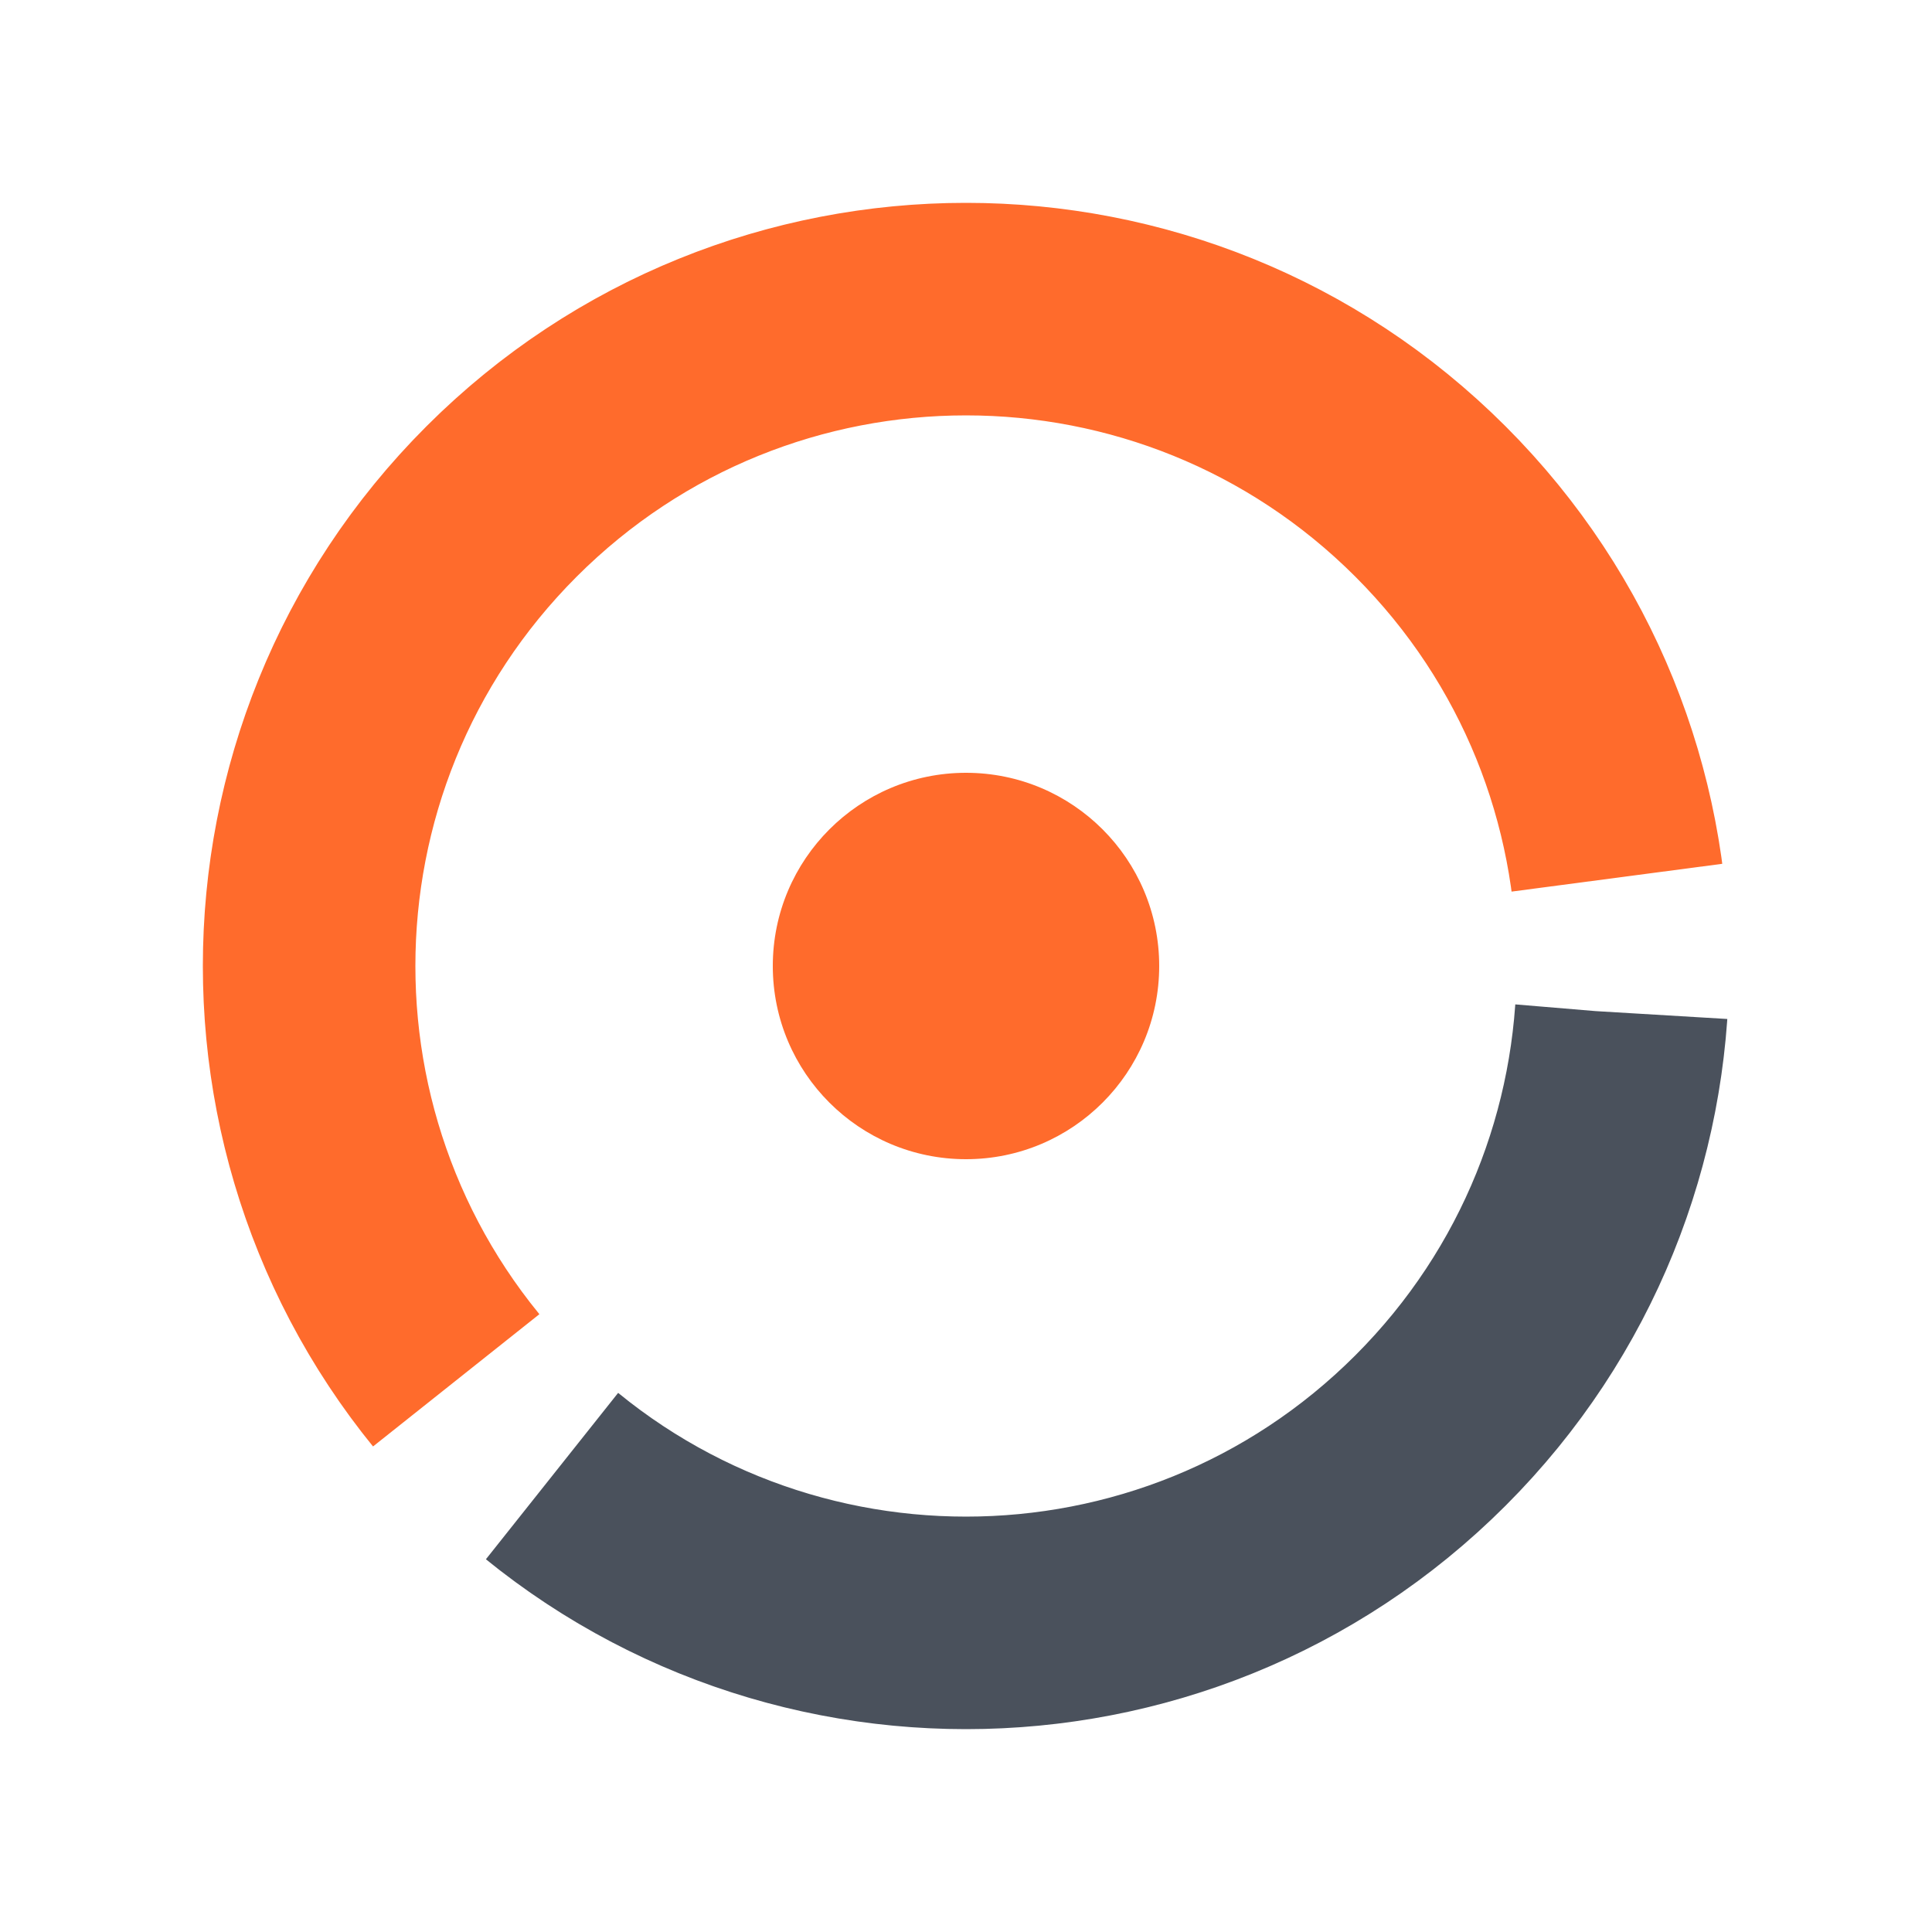
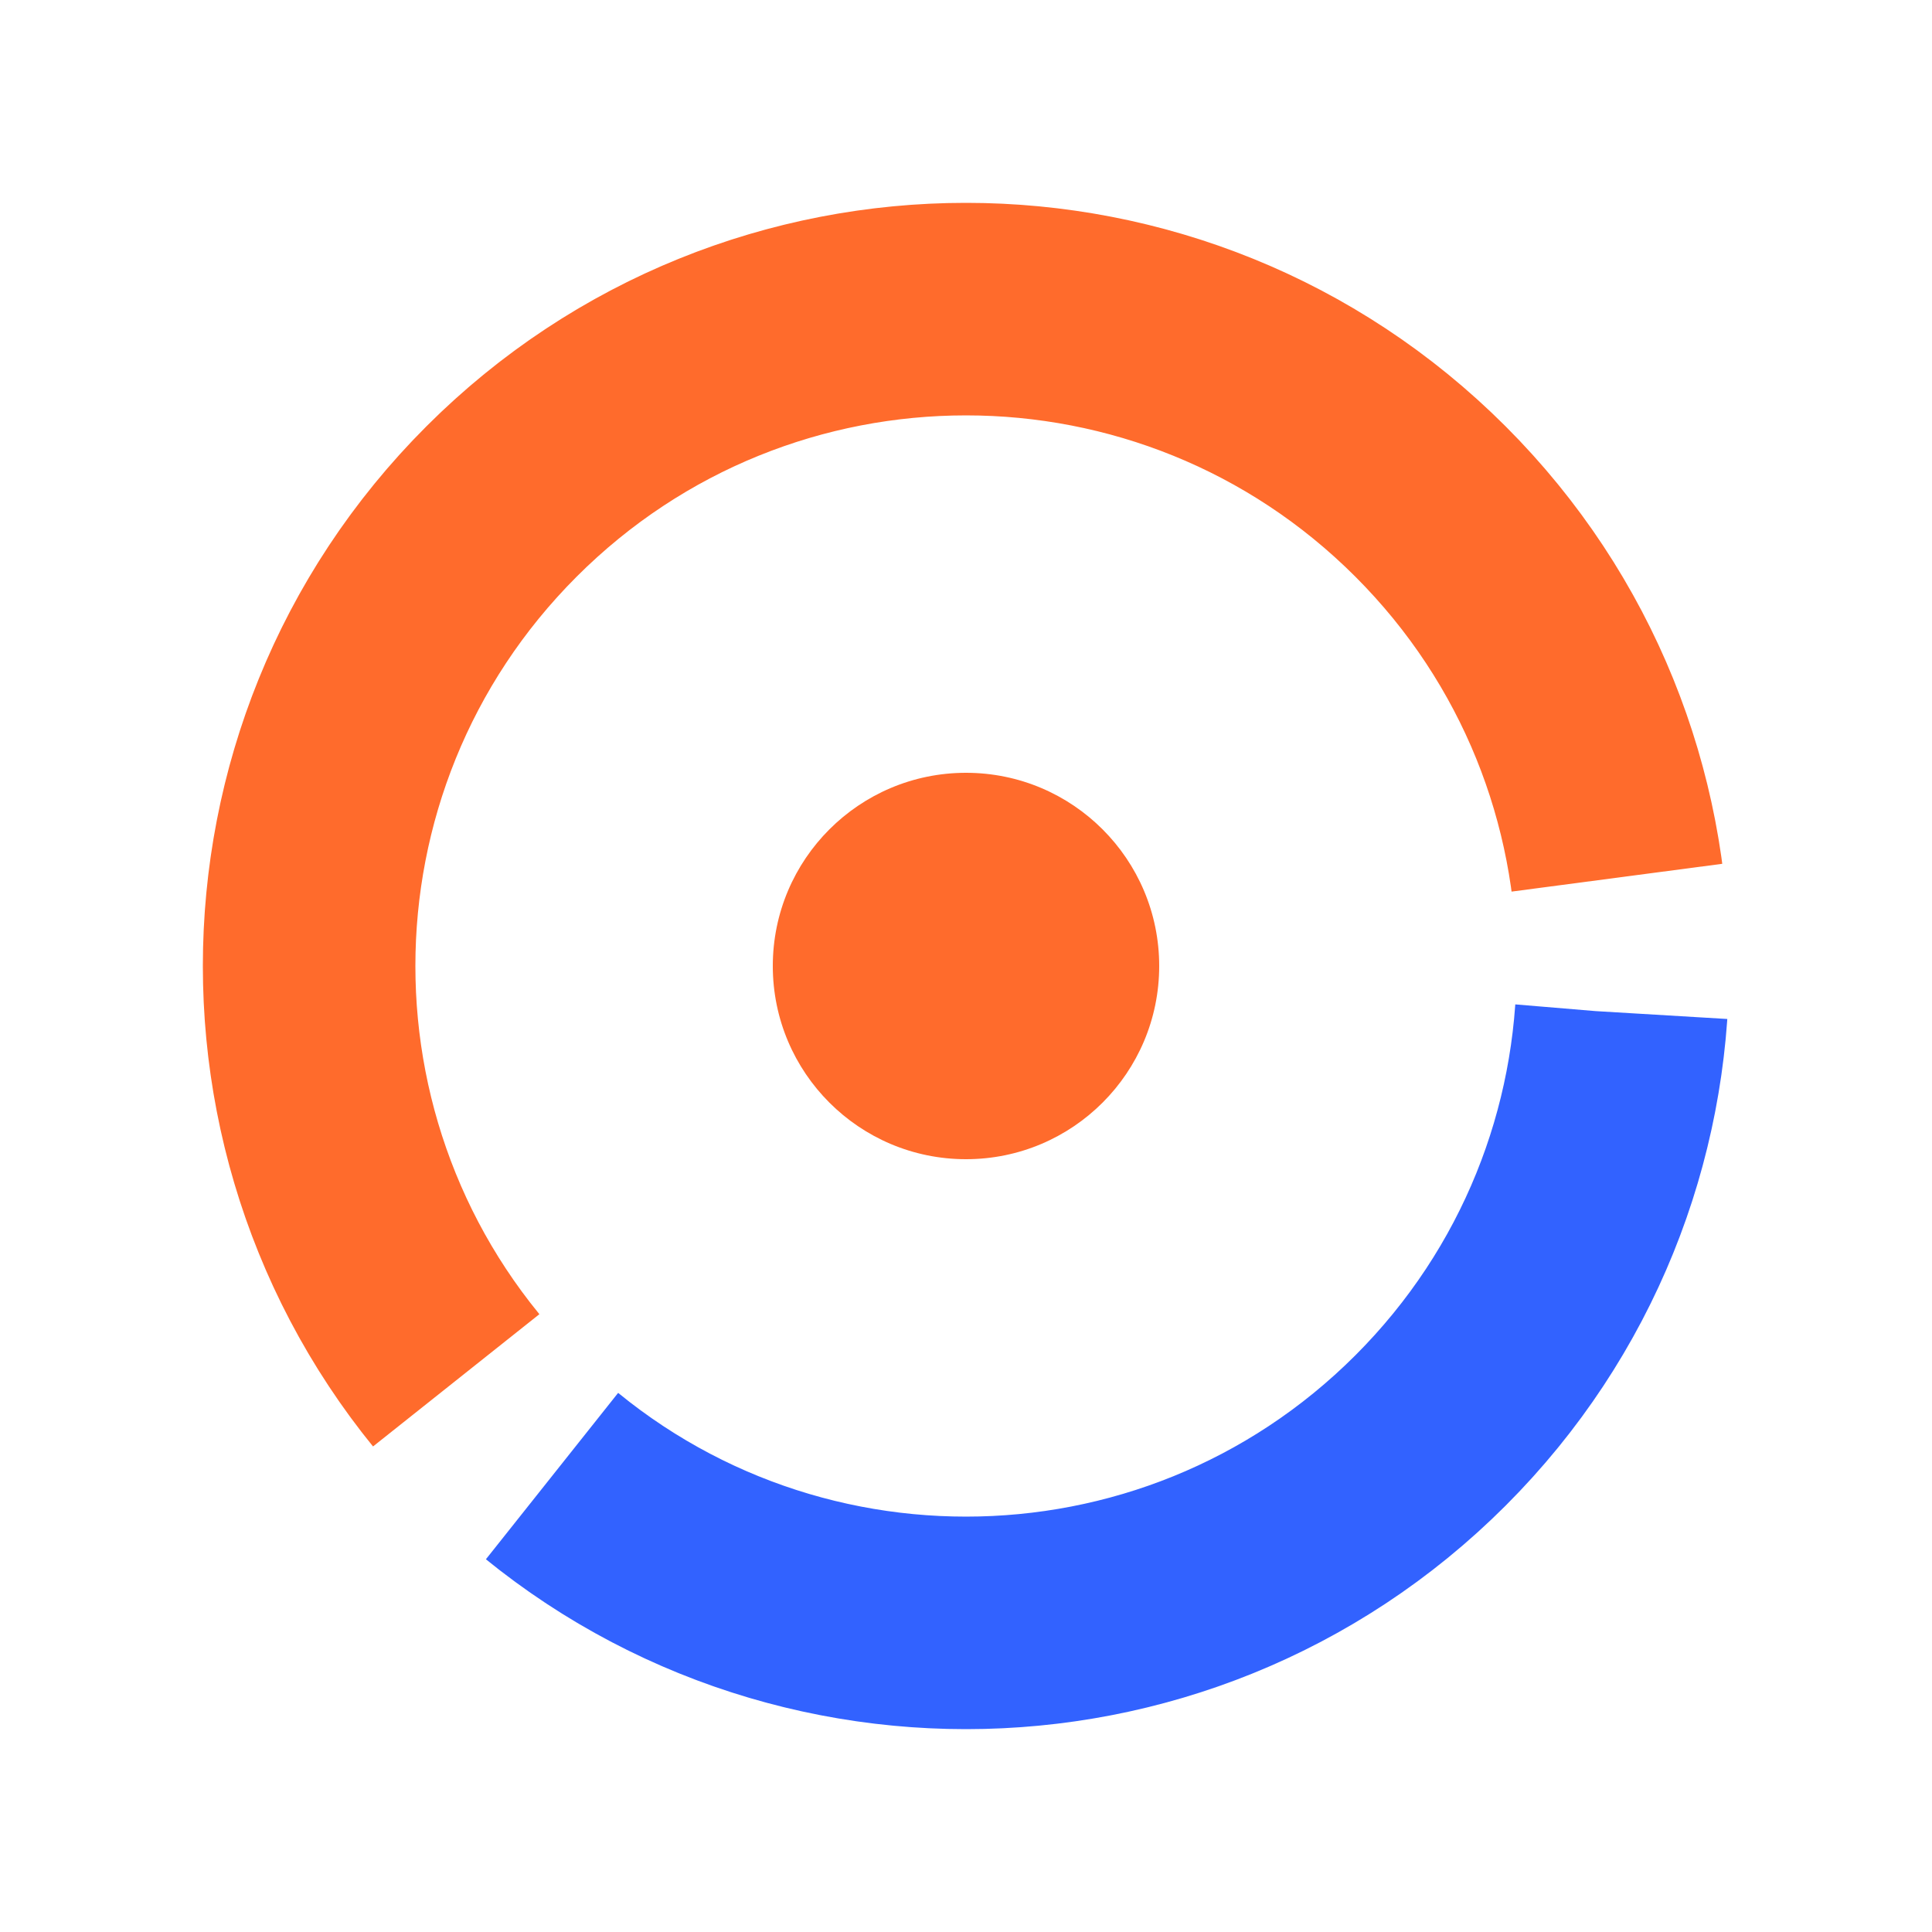
<svg xmlns="http://www.w3.org/2000/svg" viewBox="0 0 100 100" width="100" height="100">
  <g fill="none" stroke-width="11" transform="rotate(135 50 50)">
    <circle cx="50" cy="50" r="34" stroke="#FF6B2C" stroke-dasharray="125.45 213.63" stroke-dashoffset="-3.50" />
-     <circle cx="50" cy="50" r="34" stroke="#4A515C" stroke-dasharray="74.18 213.63" stroke-dashoffset="-135.95" />
+     <circle cx="50" cy="50" r="34" stroke="#3262FF" stroke-dasharray="74.18 213.63" stroke-dashoffset="-135.95" />
  </g>
  <circle cx="50" cy="50" r="10" fill="#FF6B2C" />
</svg>
